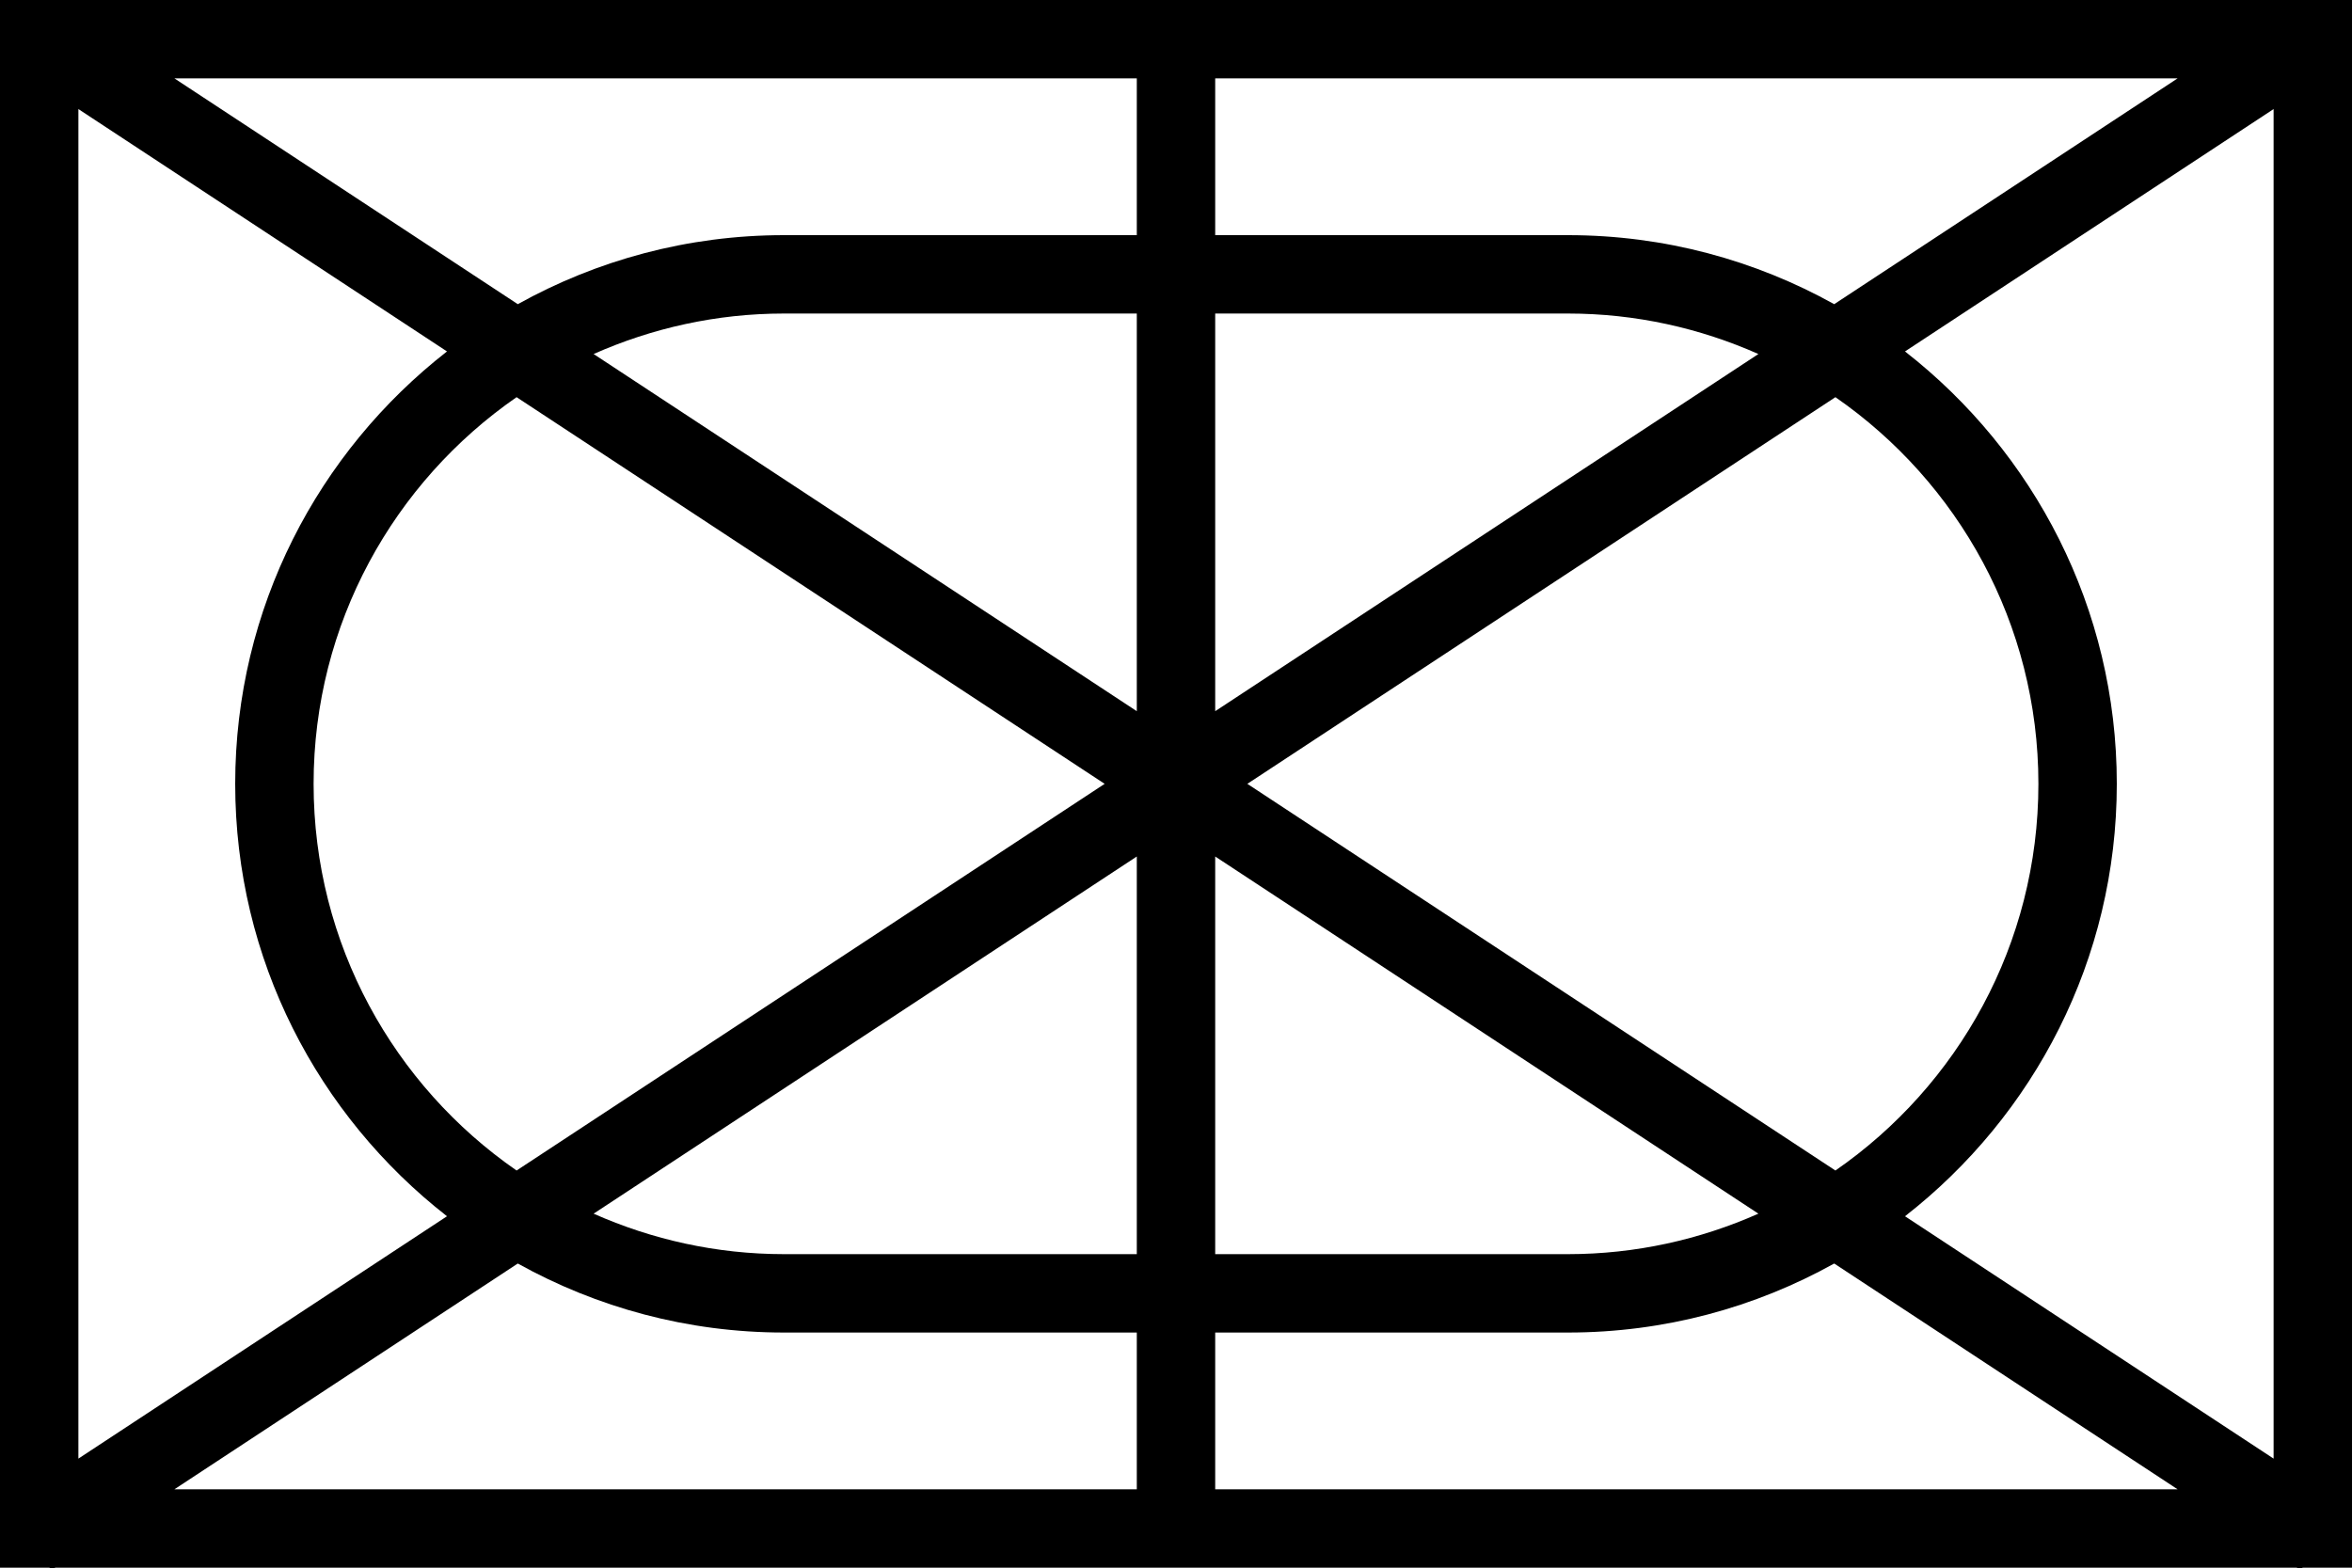
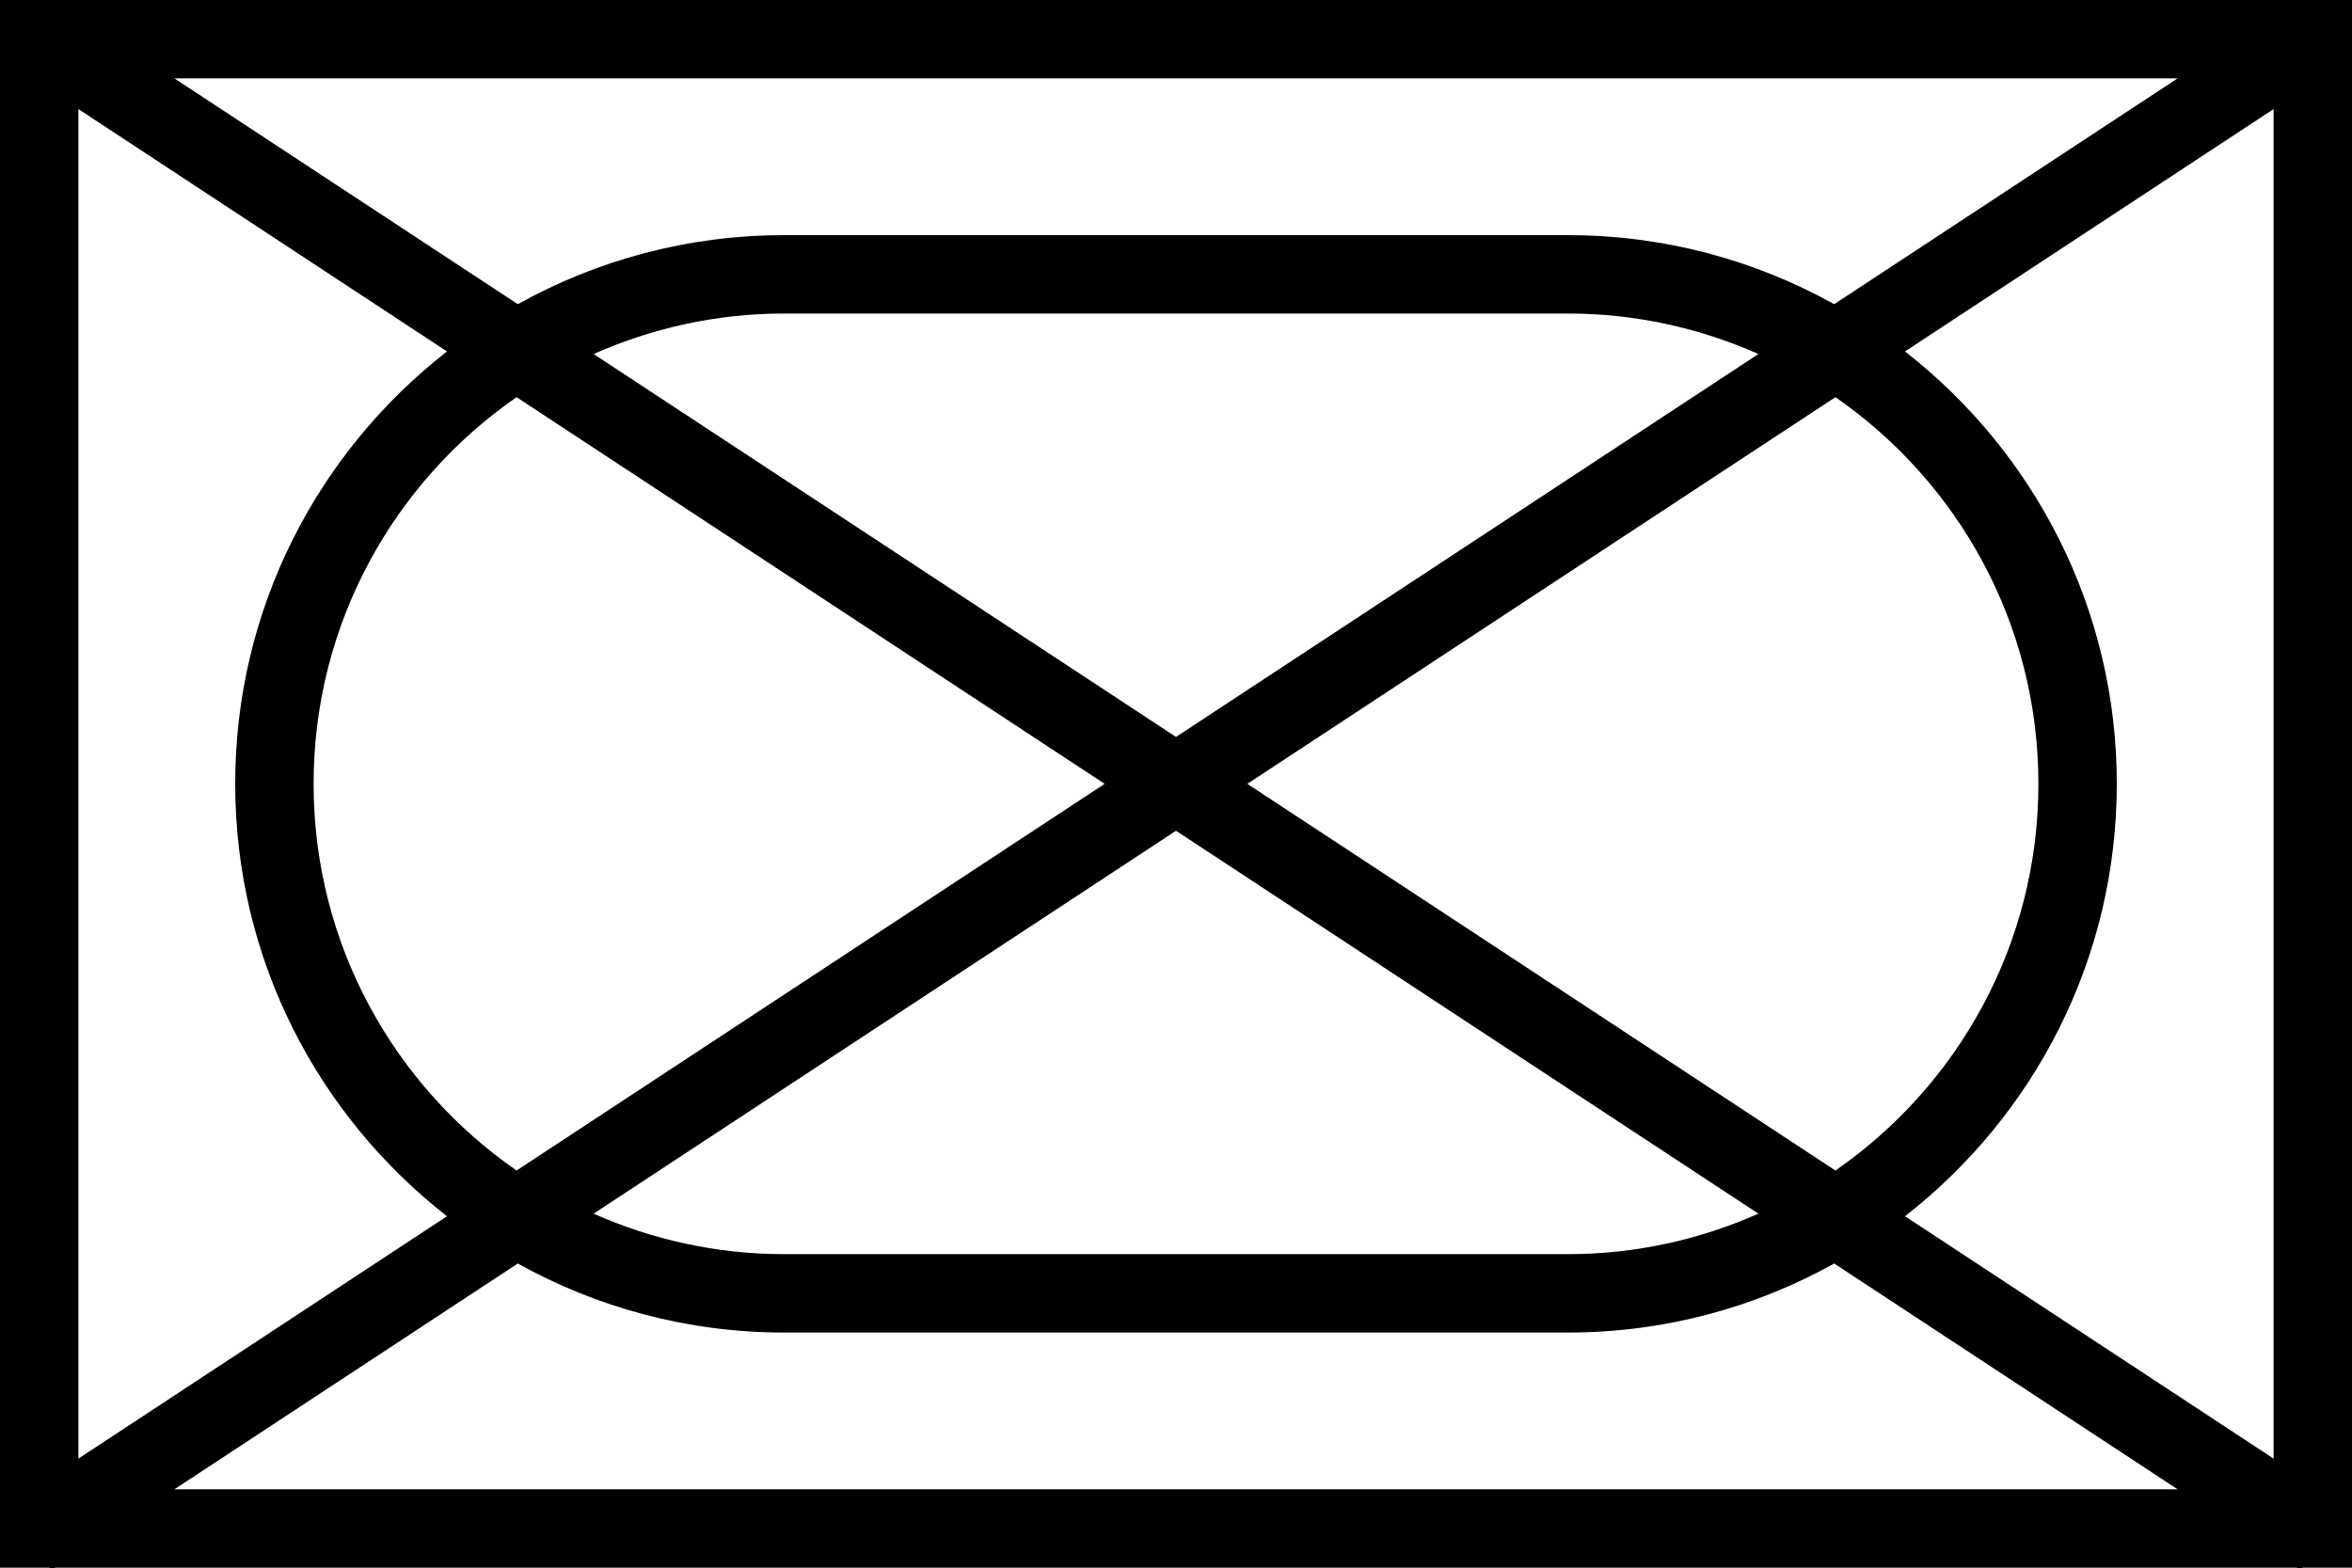
- <svg xmlns="http://www.w3.org/2000/svg" preserveAspectRatio="xMidYMid" width="60" height="40" viewBox="0 0 60 40">
+ <svg xmlns="http://www.w3.org/2000/svg" preserveAspectRatio="xMidYMid" viewBox="0 0 60 40">
  <defs>
-     <style>.cls-1 { fill: #000; fill-rule: evenodd; }</style>
+     <style>.cls-1 {
+         fill: #000;
+         fill-rule: evenodd;
+       }</style>
  </defs>
-   <path d="M58.738 40l-.044.067-.102-.067h-57.184l-.102.067-.044-.067h-1.262v-40h1.262l.044-.067.102.067h57.184l.102-.067.044.067h1.262v40h-1.262zm-3.187-2l-8.76-5.761c-2.012 1.119-4.326 1.761-6.791 1.761h-9v4h24.551zm-24.551-6h9c1.73 0 3.371-.374 4.857-1.033l-13.857-9.113v10.146zm-2-10.146l-13.857 9.113c1.486.659 3.127 1.033 4.857 1.033h9v-10.146zm-.82-1.854l-15.002-9.866c-3.127 2.166-5.178 5.775-5.178 9.866 0 4.091 2.051 7.7 5.178 9.866l15.002-9.866zm.82-1.854v-10.146h-9c-1.73 0-3.371.374-4.857 1.033l13.857 9.113zm2 0l13.857-9.113c-1.486-.659-3.127-1.033-4.857-1.033h-9v10.146zm.82 1.854l15.002 9.866c3.127-2.166 5.178-5.775 5.178-9.866 0-4.091-2.051-7.7-5.178-9.866l-15.002 9.866zm-2.82 18v-4h-9c-2.465 0-4.779-.642-6.791-1.761l-8.76 5.761h24.551zm-27-.783l9.403-6.184c-3.284-2.562-5.403-6.546-5.403-11.033 0-4.487 2.119-8.471 5.403-11.033l-9.403-6.184v34.434zm2.449-35.217l8.76 5.761c2.012-1.119 4.326-1.761 6.791-1.761h9v-4h-24.551zm26.551 0v4h9c2.465 0 4.779.642 6.791 1.761l8.76-5.761h-24.551zm27 .783l-9.403 6.184c3.284 2.562 5.403 6.546 5.403 11.033 0 4.487-2.119 8.471-5.403 11.033l9.403 6.184v-34.434z" class="cls-1" />
+   <path class="cls-1" d="m58.738 40l-0.044 0.067-0.102-0.067h-0.592-56-0.592l-0.102 0.067-0.044-0.067h-1.262v-2-36-2h1.262l0.044-0.067 0.102 0.067h0.592 56 0.592l0.102-0.067 0.044 0.067h1.262v2 36 2h-1.262zm-0.738-37.217l-9.403 6.184c3.284 2.562 5.403 6.546 5.403 11.033s-2.119 8.471-5.403 11.033l9.403 6.184v-34.434zm-29.82 17.217l-15.002-9.866c-3.127 2.166-5.178 5.775-5.178 9.866s2.051 7.7 5.178 9.866l15.002-9.866zm-13.037 10.967c1.486 0.659 3.127 1.033 4.857 1.033h20c1.73 0 3.371-0.374 4.857-1.033l-14.857-9.77-14.857 9.77zm14.857-12.164l14.857-9.77c-1.486-0.659-3.127-1.033-4.857-1.033h-20c-1.73 0-3.371 0.374-4.857 1.033l14.857 9.77zm1.82 1.197l15.002 9.866c3.127-2.166 5.178-5.775 5.178-9.866s-2.051-7.7-5.178-9.866l-15.002 9.866zm23.731 18l-8.76-5.761c-2.012 1.119-4.326 1.761-6.791 1.761h-20c-2.465 0-4.779-0.642-6.791-1.761l-8.76 5.761h51.102zm-53.551-0.783l9.403-6.184c-3.284-2.562-5.403-6.546-5.403-11.033s2.119-8.471 5.403-11.033l-9.403-6.184v34.434zm2.449-35.217l8.76 5.761c2.012-1.119 4.326-1.761 6.791-1.761h20c2.465 0 4.779 0.642 6.791 1.761l8.76-5.761h-51.102z" />
</svg>
